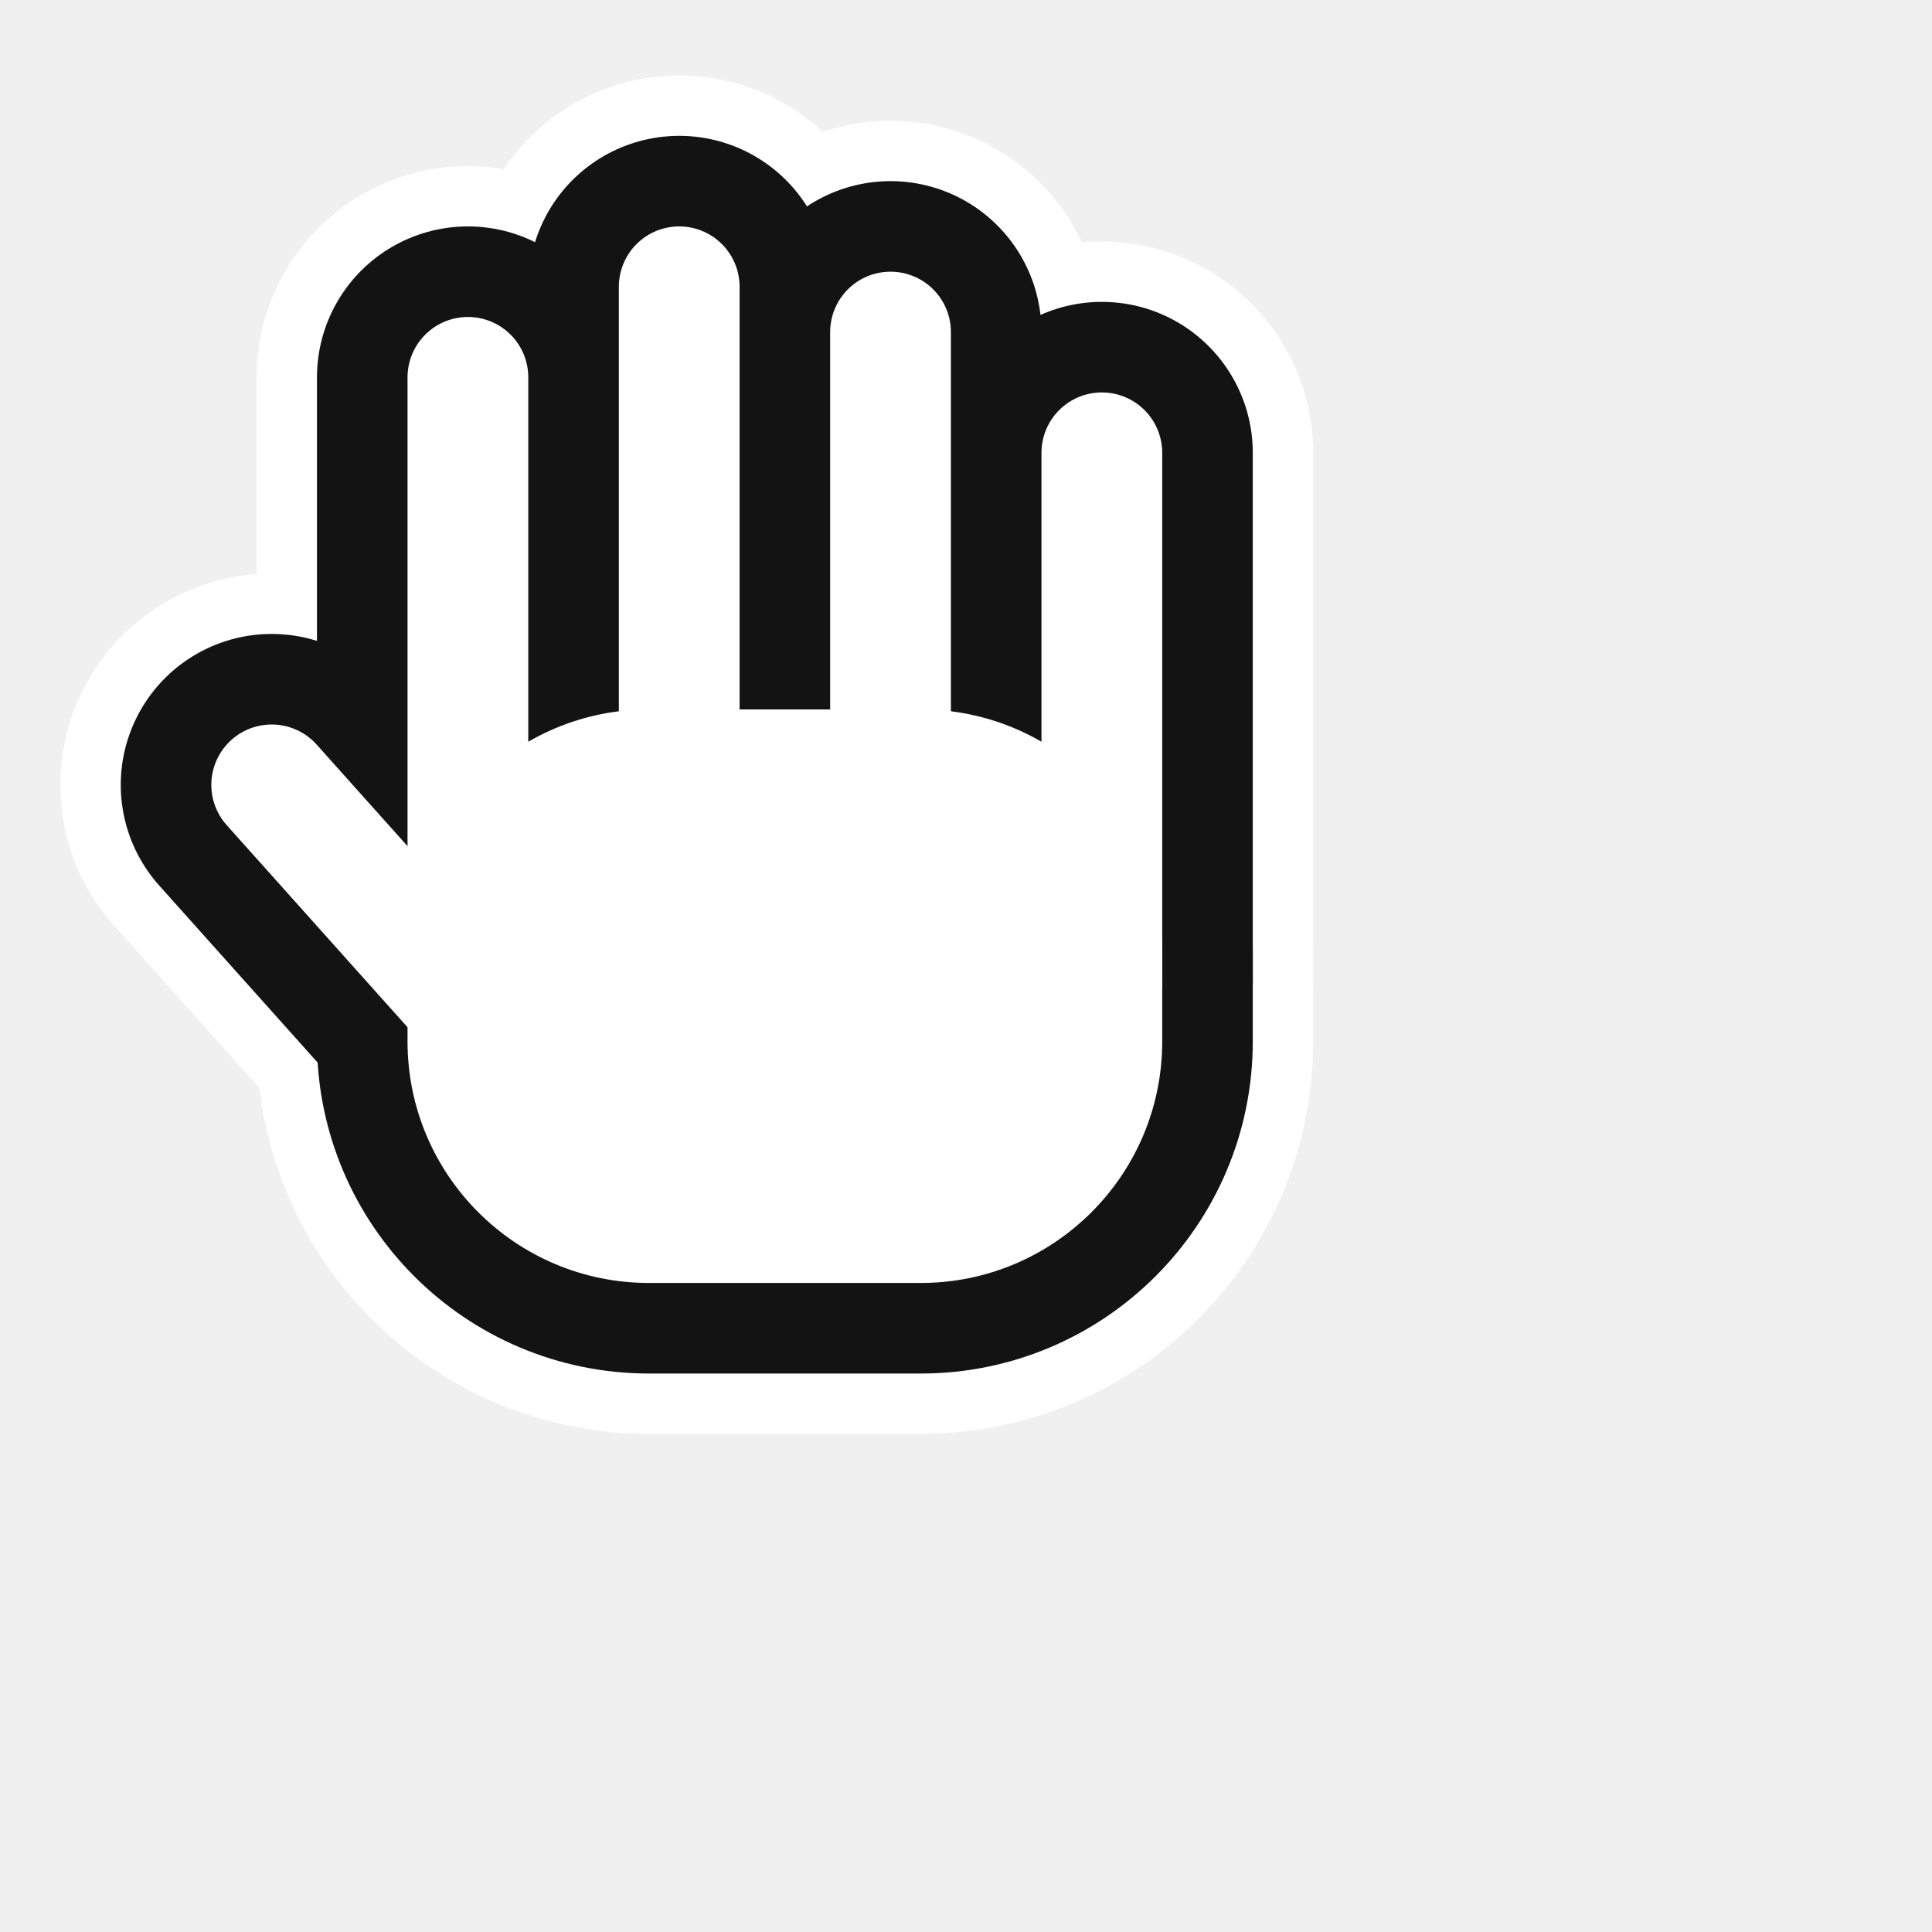
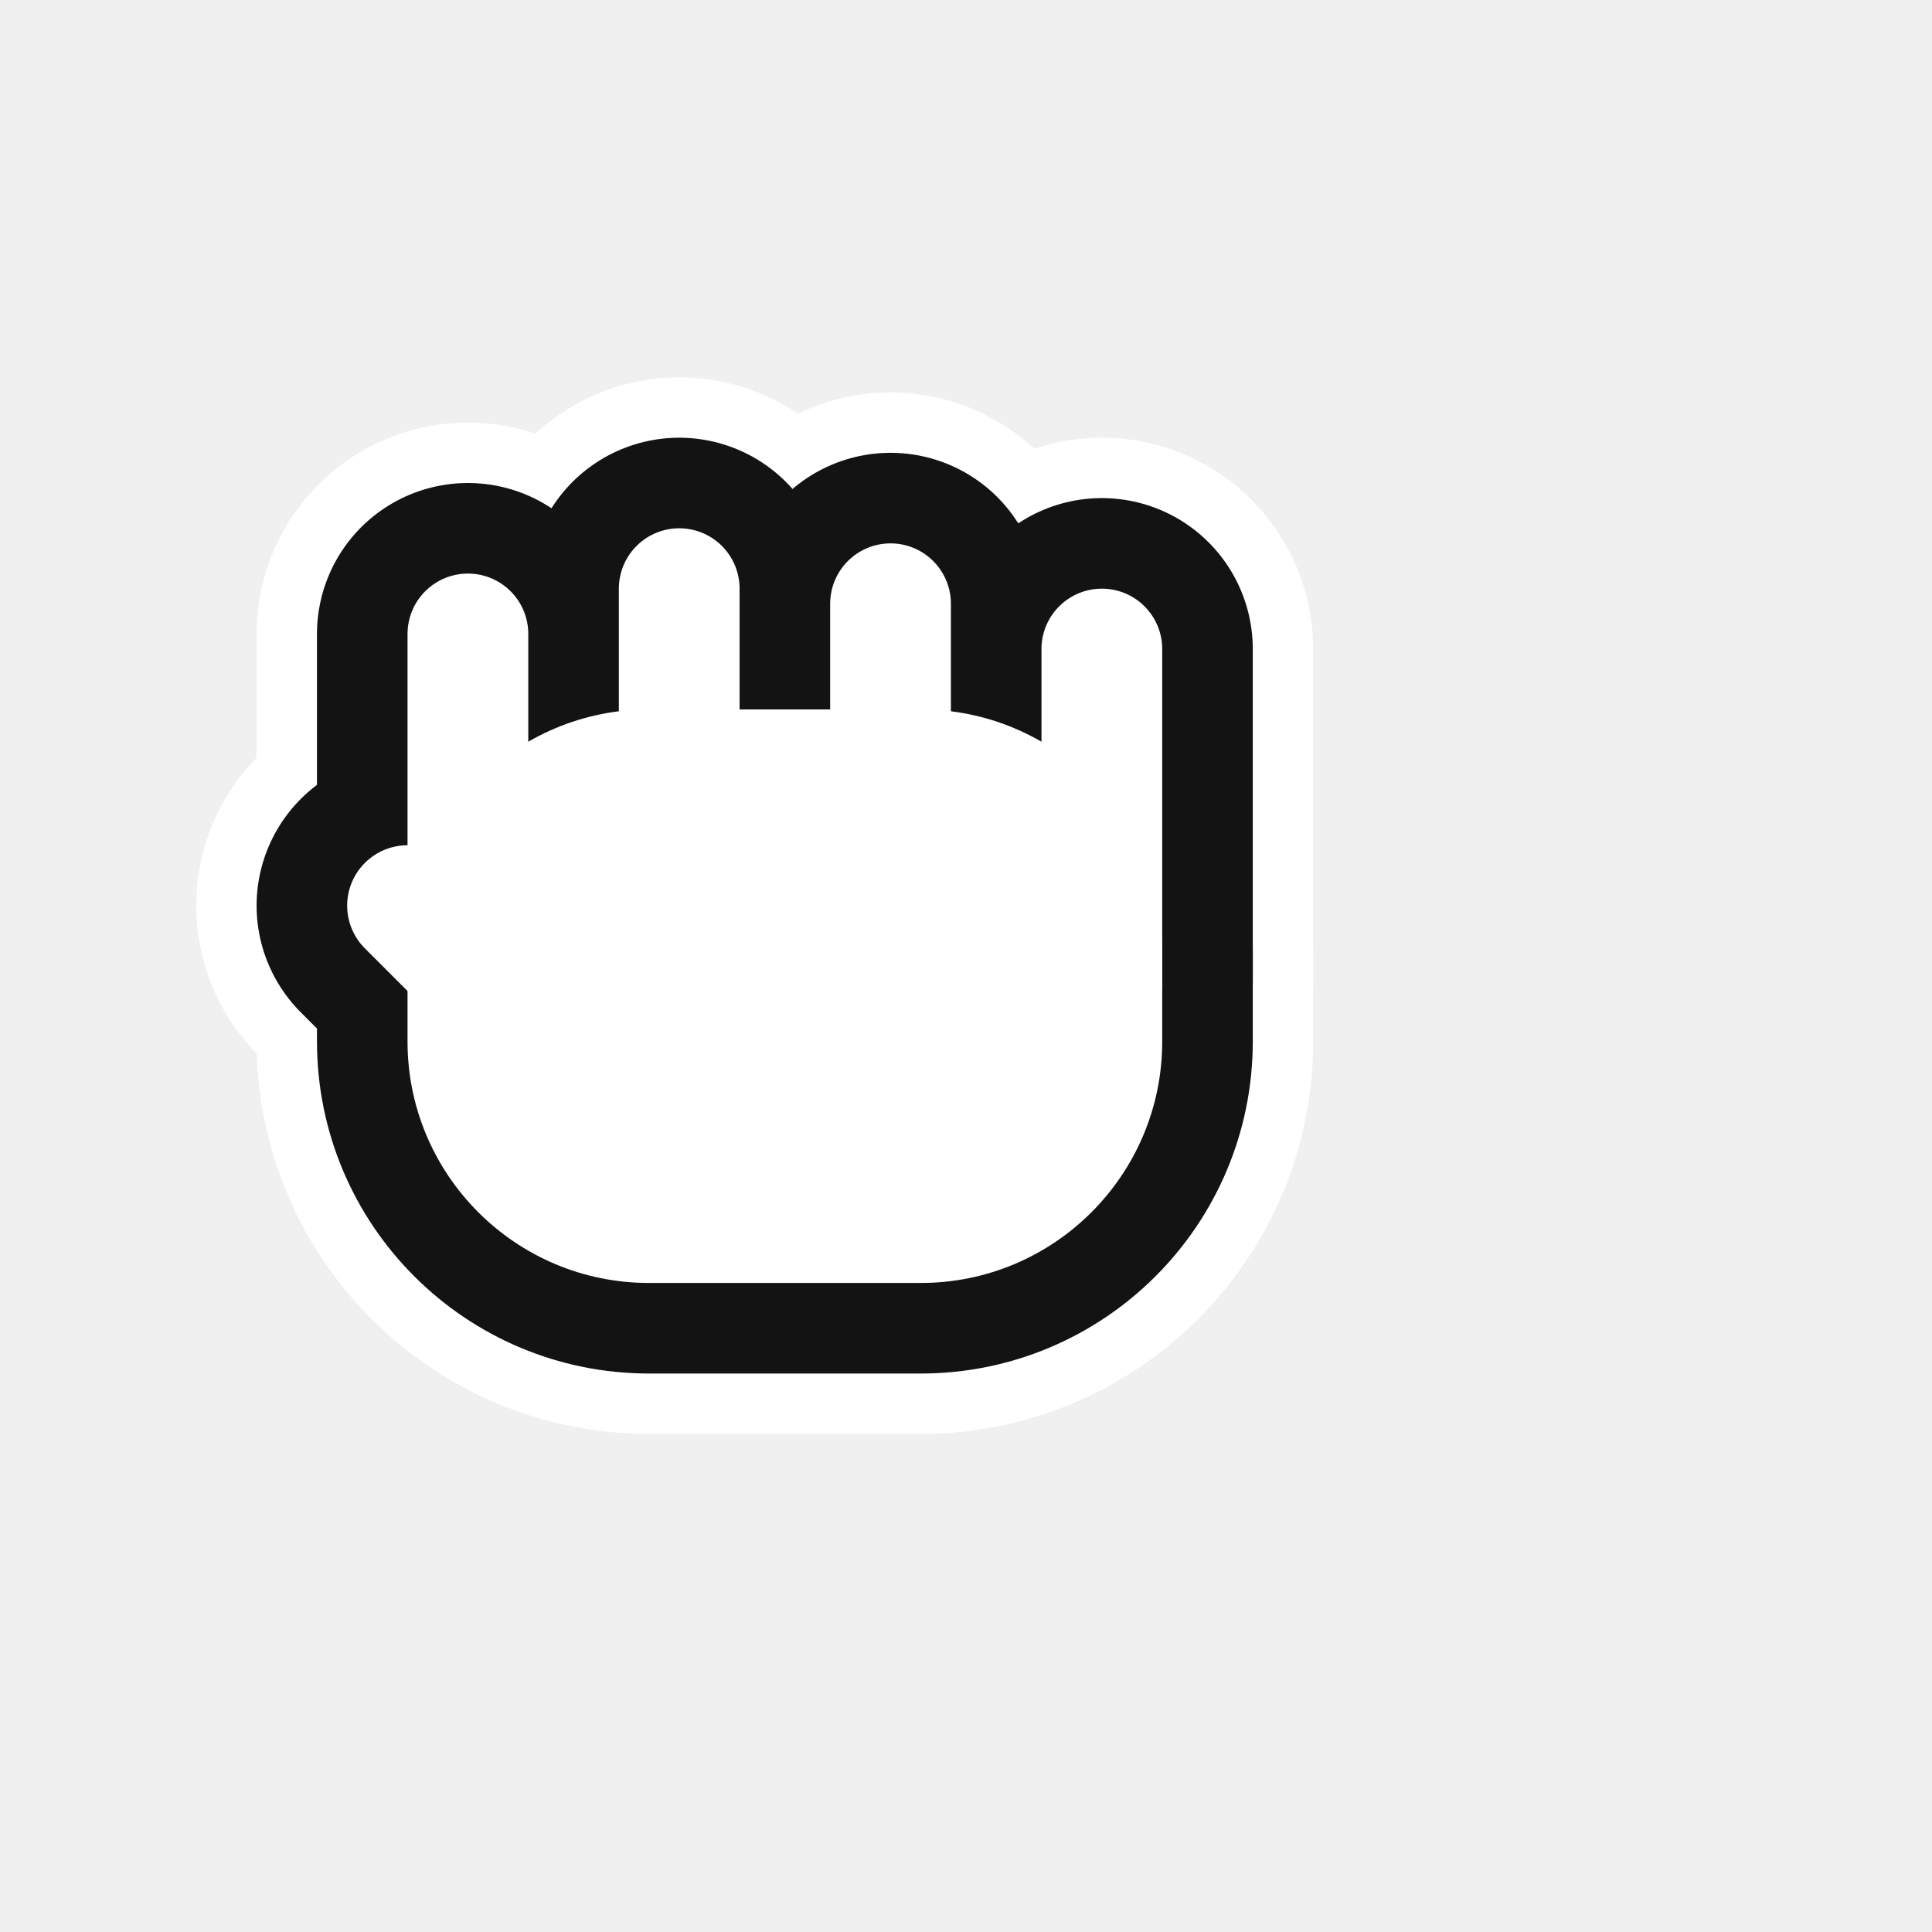
<svg xmlns="http://www.w3.org/2000/svg" width="32" height="32" viewBox="0 0 32 32">
  <g transform="translate(.25 .25)" stroke-linecap="round" stroke-linejoin="round">
    <g fill="none" stroke="#ffffff" stroke-width="7">
-       <path d="M7.5 6V16" />
-       <path d="M11 4.5V16" />
-       <path d="M14.5 5.25V16" />
-       <path d="M18 7.25V16" />
-       <path d="M8.5 17.5L4.25 12.75" />
+       <path d="M7.5 10.25V16" />
+       <path d="M11 9.5V16" />
+       <path d="M14.5 9.75V16" />
+       <path d="M18 10.5V16" />
+       <path d="M9 17.25L6.5 14.75" />
    </g>
    <g fill="#ffffff" stroke="#ffffff" stroke-width="5">
      <rect x="6.5" y="11.5" width="12.5" height="9.5" rx="4" />
    </g>
    <g fill="none" stroke="#141313" stroke-width="5">
-       <path d="M7.5 6V16" />
-       <path d="M11 4.5V16" />
-       <path d="M14.5 5.25V16" />
-       <path d="M18 7.25V16" />
-       <path d="M8.5 17.5L4.25 12.75" />
+       <path d="M7.5 10.25V16" />
+       <path d="M11 9.5V16" />
+       <path d="M14.5 9.75V16" />
+       <path d="M18 10.5V16" />
+       <path d="M9 17.25L6.5 14.75" />
    </g>
    <g fill="#141313" stroke="#141313" stroke-width="3">
      <rect x="6.5" y="11.5" width="12.5" height="9.5" rx="4" />
    </g>
    <g fill="none" stroke="#ffffff" stroke-width="2">
-       <path d="M7.5 6V16" />
-       <path d="M11 4.5V16" />
-       <path d="M14.5 5.25V16" />
-       <path d="M18 7.25V16" />
-       <path d="M8.5 17.5L4.25 12.75" />
+       <path d="M7.5 10.25V16" />
+       <path d="M11 9.5V16" />
+       <path d="M14.5 9.75V16" />
+       <path d="M18 10.5V16" />
+       <path d="M9 17.25L6.5 14.75" />
    </g>
    <g fill="#ffffff" stroke="none">
      <rect x="6.5" y="11.5" width="12.5" height="9.5" rx="4" />
    </g>
  </g>
</svg>
